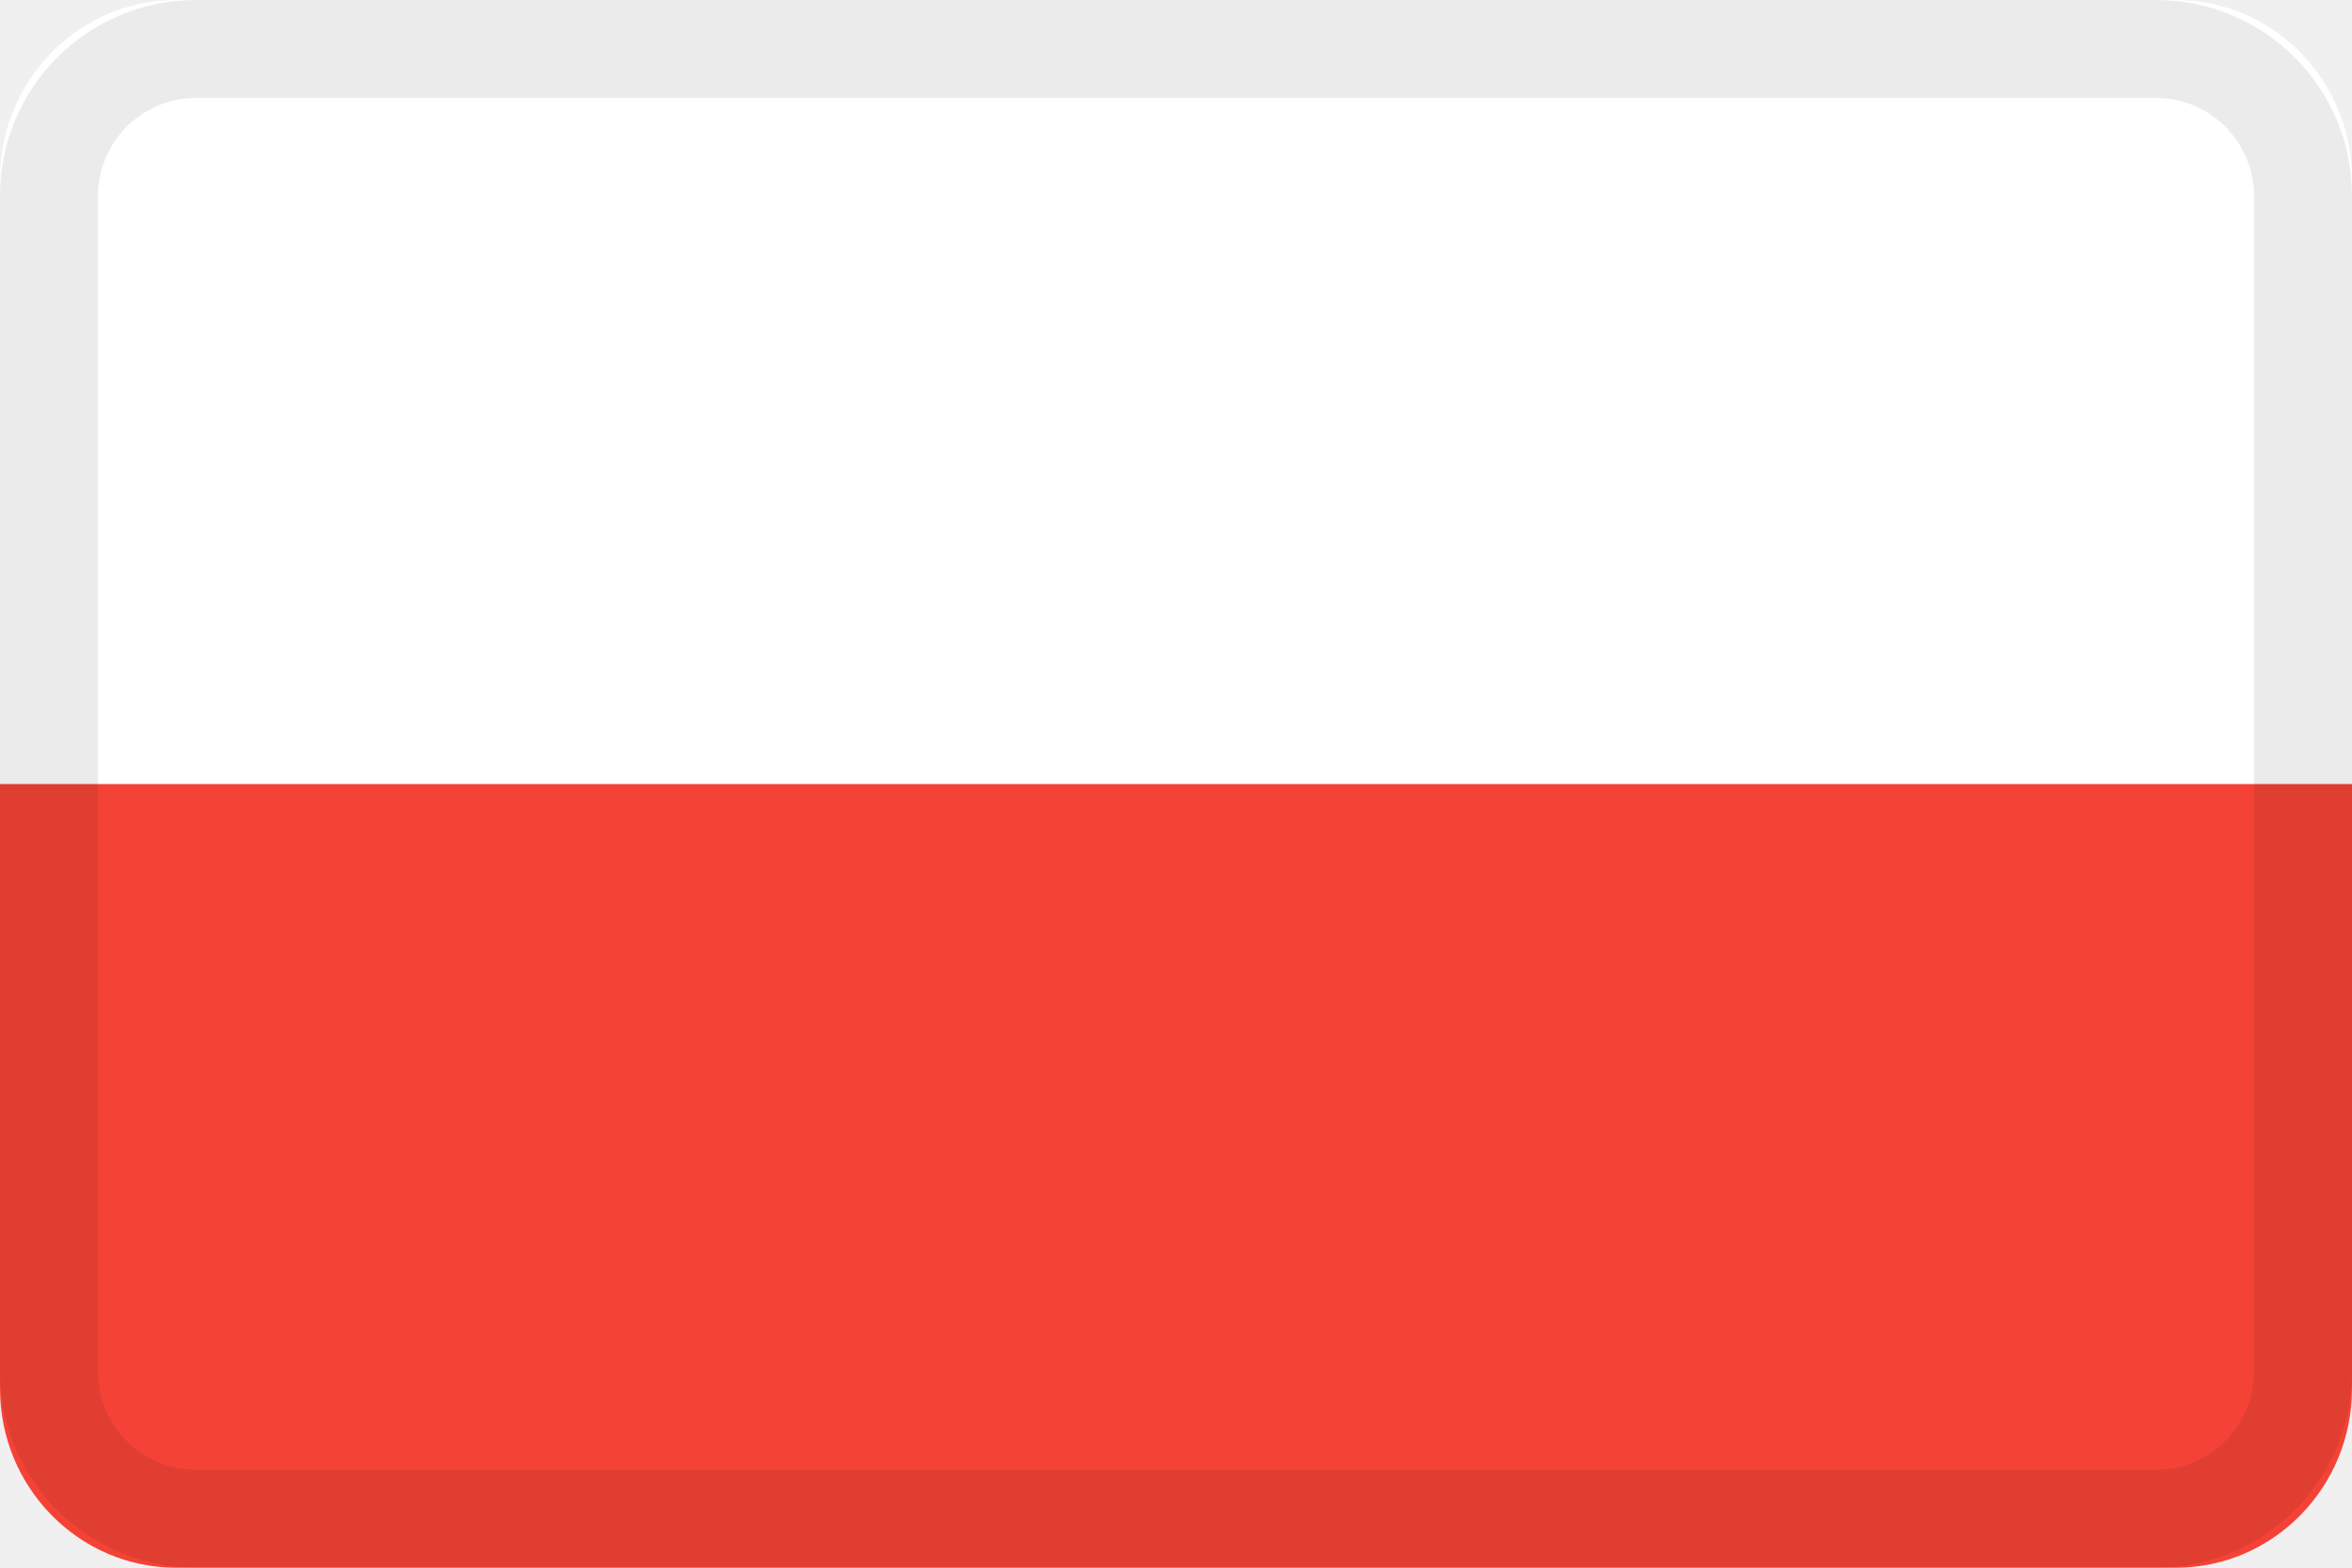
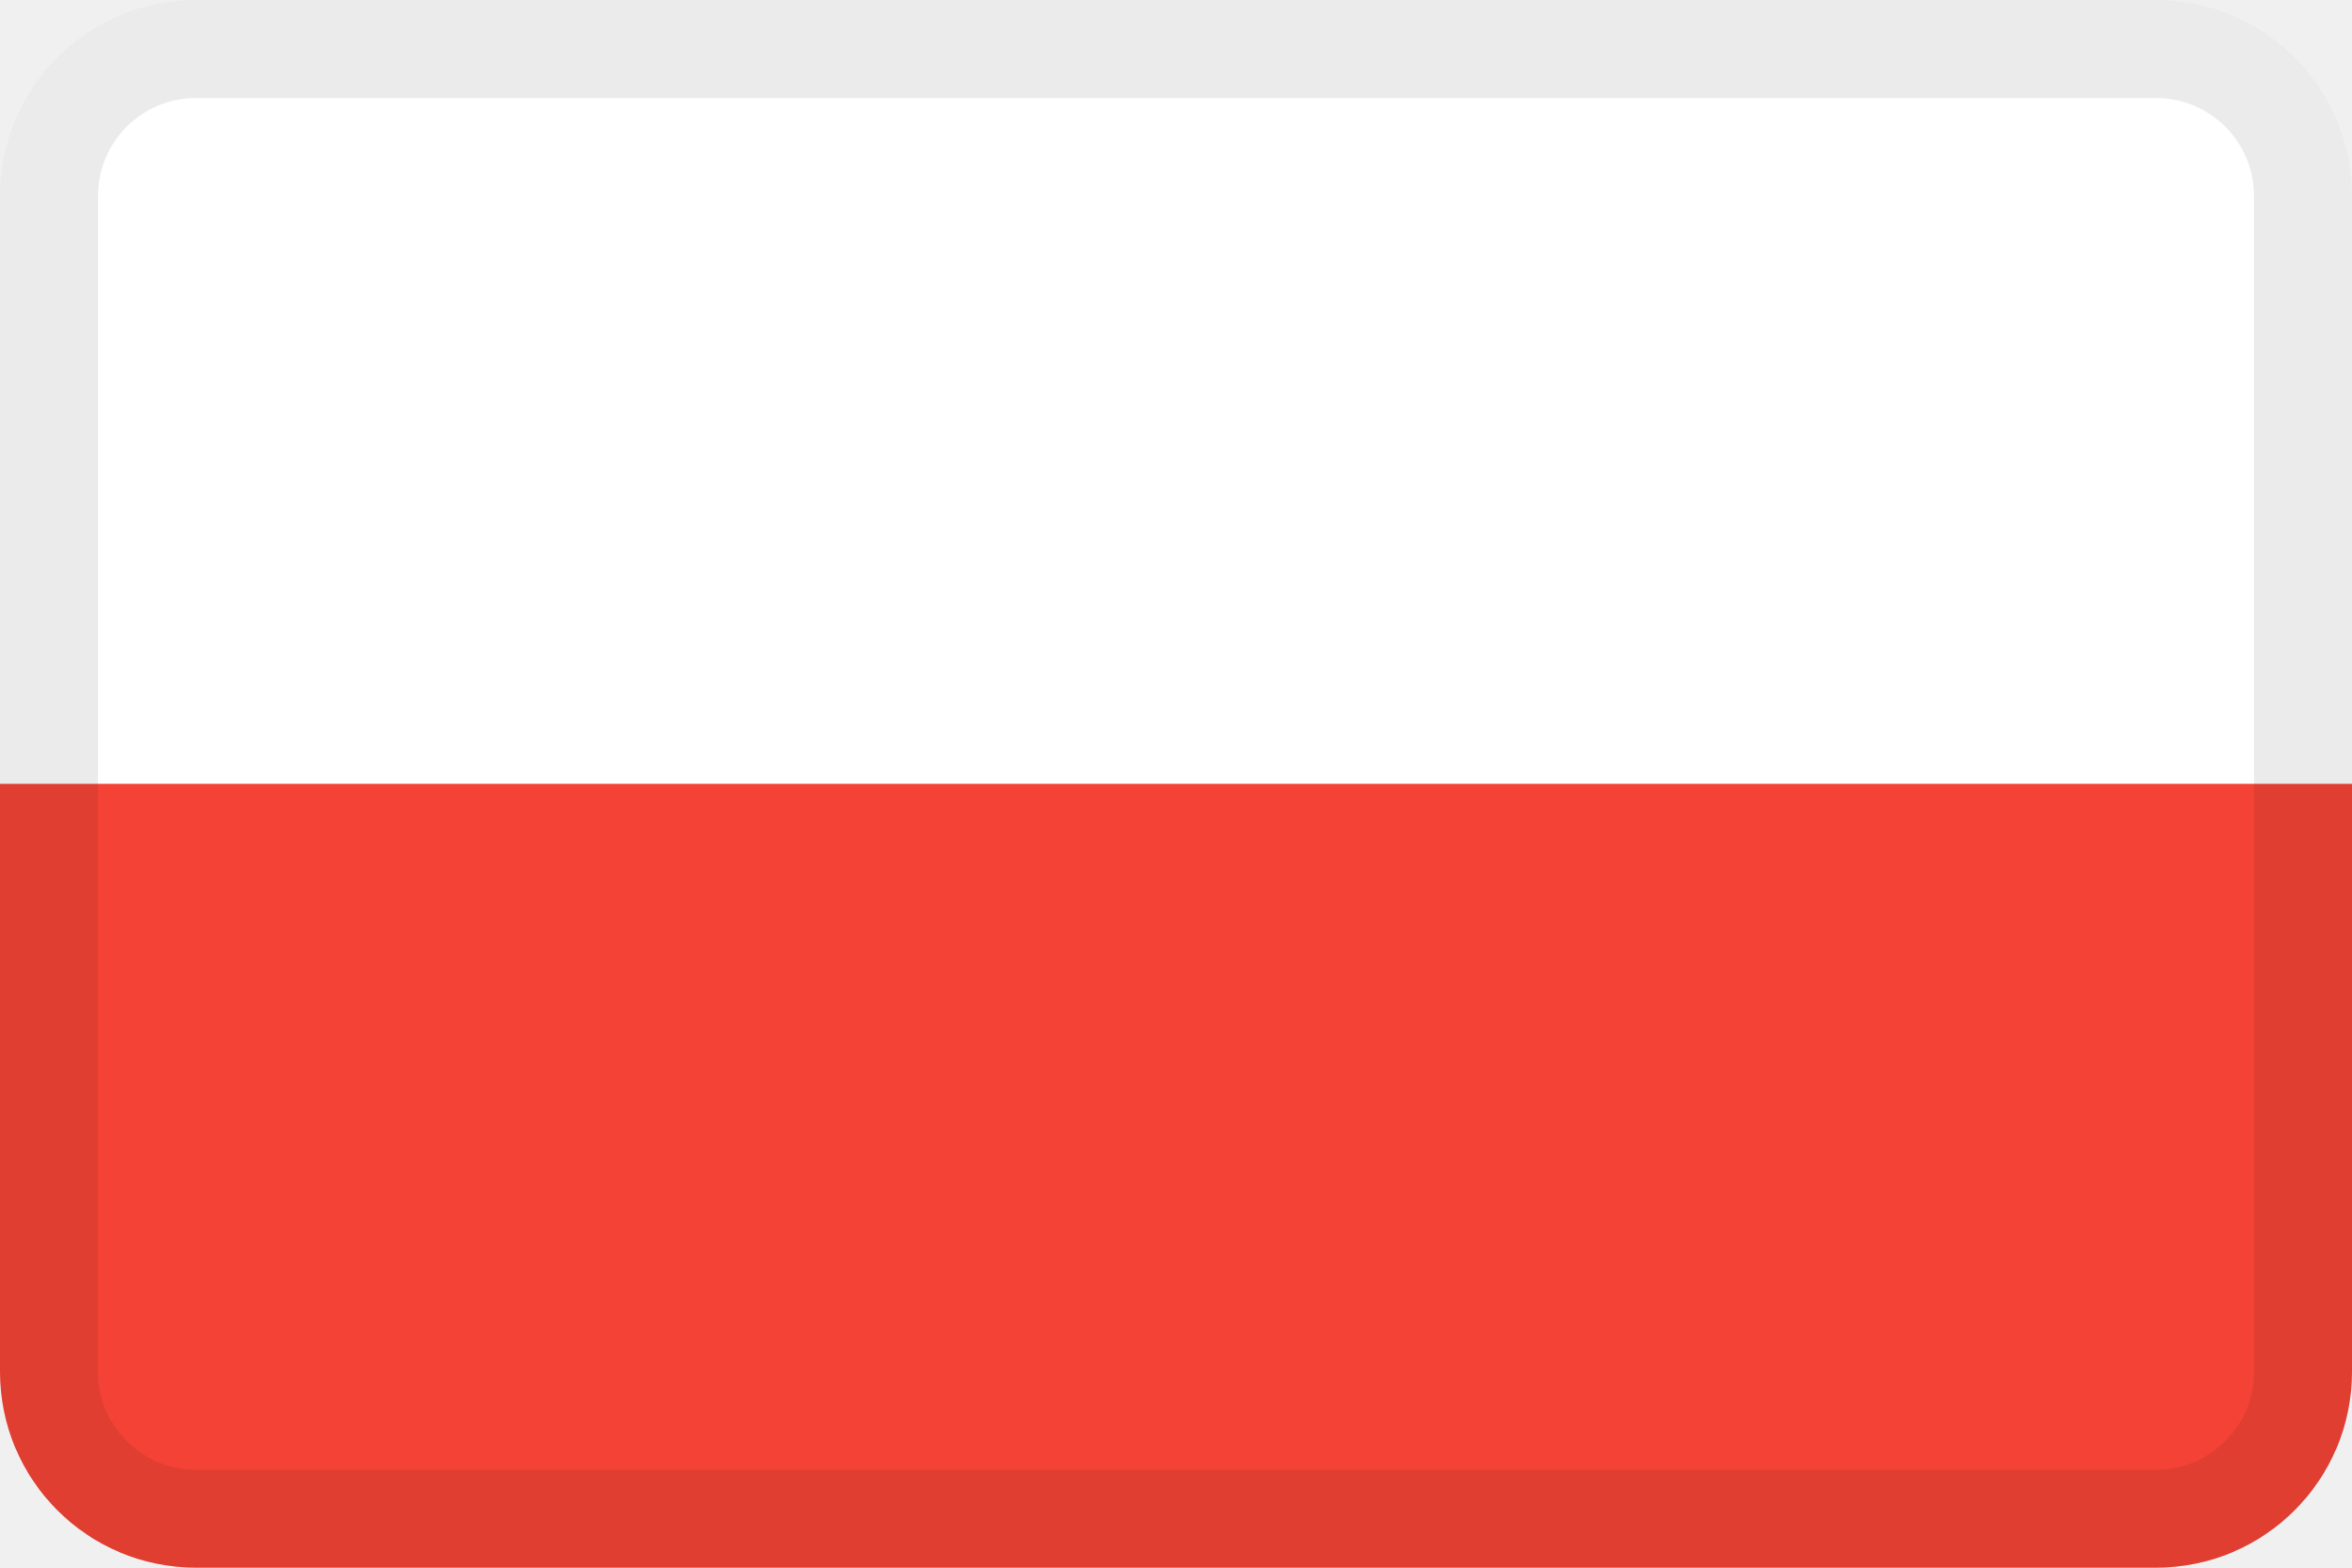
<svg xmlns="http://www.w3.org/2000/svg" width="24" height="16" viewBox="0 0 24 16" fill="none">
  <g id="flags / flag-poland">
    <g id="flag">
-       <path d="M0 14.171C0 15.181 0.805 16 1.797 16H22.203C23.195 16 24 15.181 24 14.171V8H0V14.171Z" fill="#F44336" />
-       <path d="M22.203 0H1.797C0.805 0 0 0.819 0 1.829V8H24V1.829C24 0.819 23.195 0 22.203 0Z" fill="white" />
+       <path d="M0 2C0 0.895 0.895 0 2 0H22C23.105 0 24 0.895 24 2V8H0V2Z" fill="white" />
+       <path d="M0 8H24V14C24 15.105 23.105 16 22 16H2C0.895 16 0 15.105 0 14V8Z" fill="#F44336" />
      <path fill-rule="evenodd" clip-rule="evenodd" d="M22 1H2C1.448 1 1 1.448 1 2V14C1 14.552 1.448 15 2 15H22C22.552 15 23 14.552 23 14V2C23 1.448 22.552 1 22 1ZM2 0C0.895 0 0 0.895 0 2V14C0 15.105 0.895 16 2 16H22C23.105 16 24 15.105 24 14V2C24 0.895 23.105 0 22 0H2Z" fill="black" fill-opacity="0.08" />
    </g>
  </g>
</svg>
